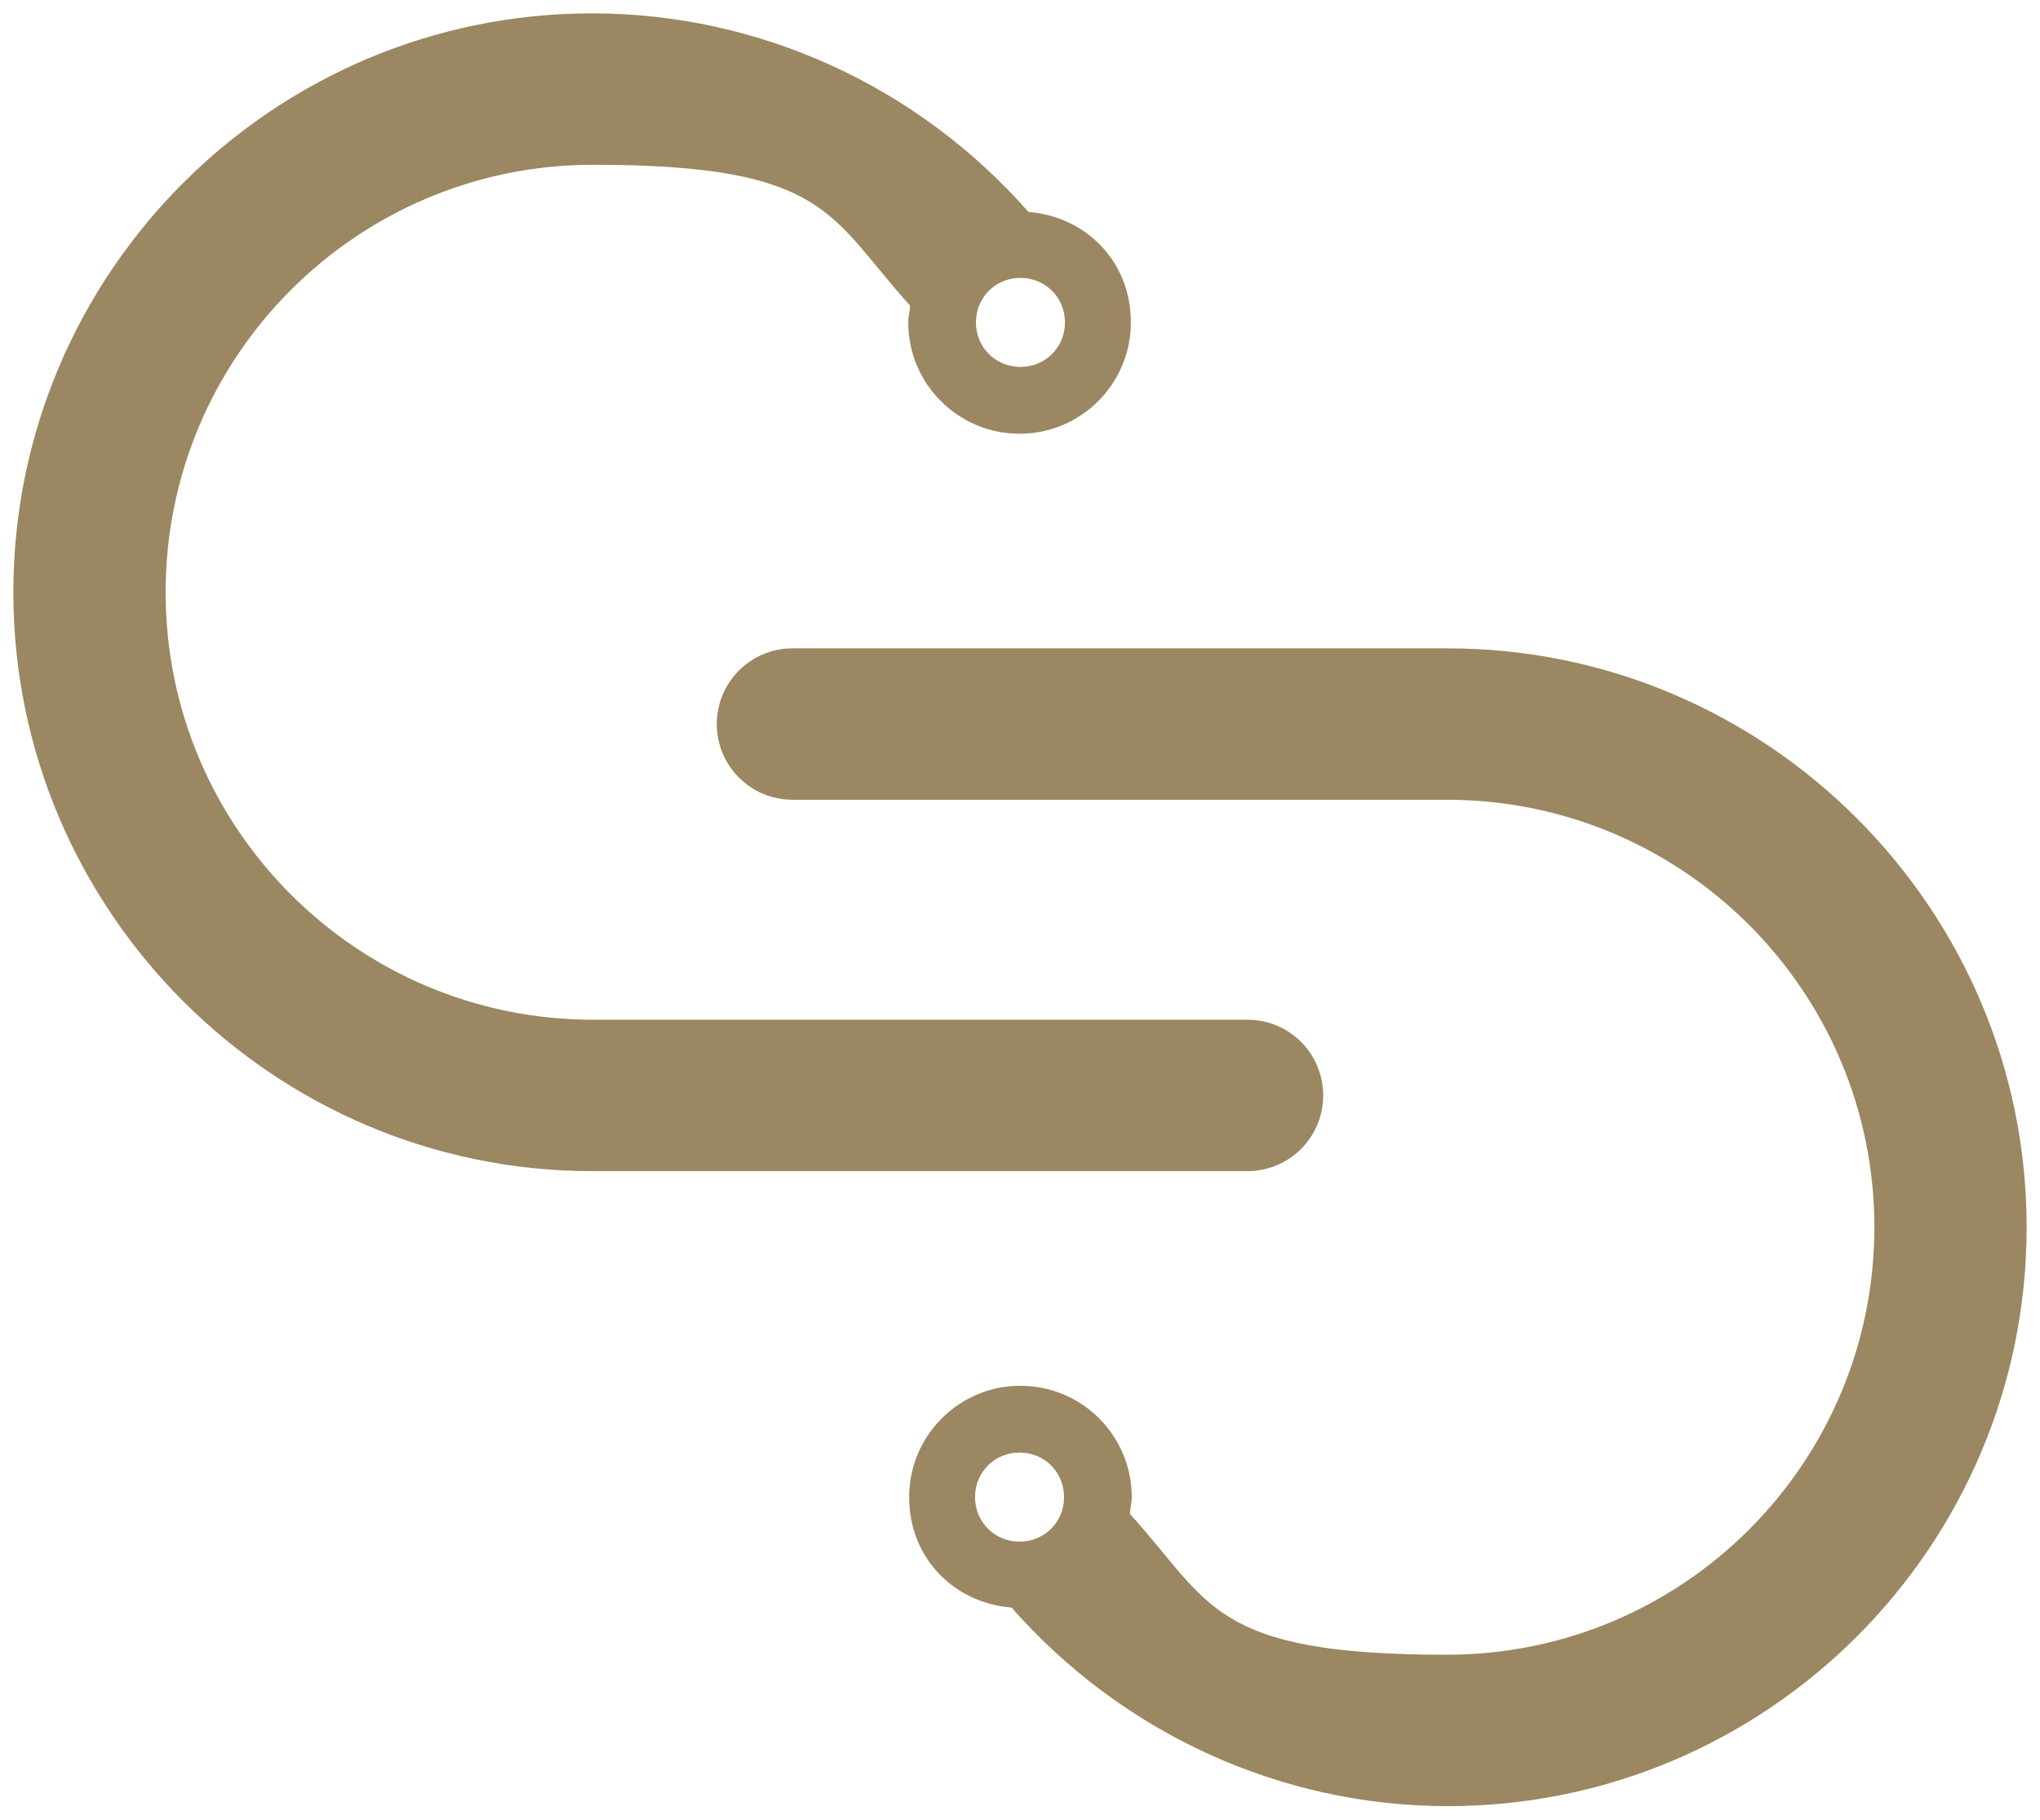
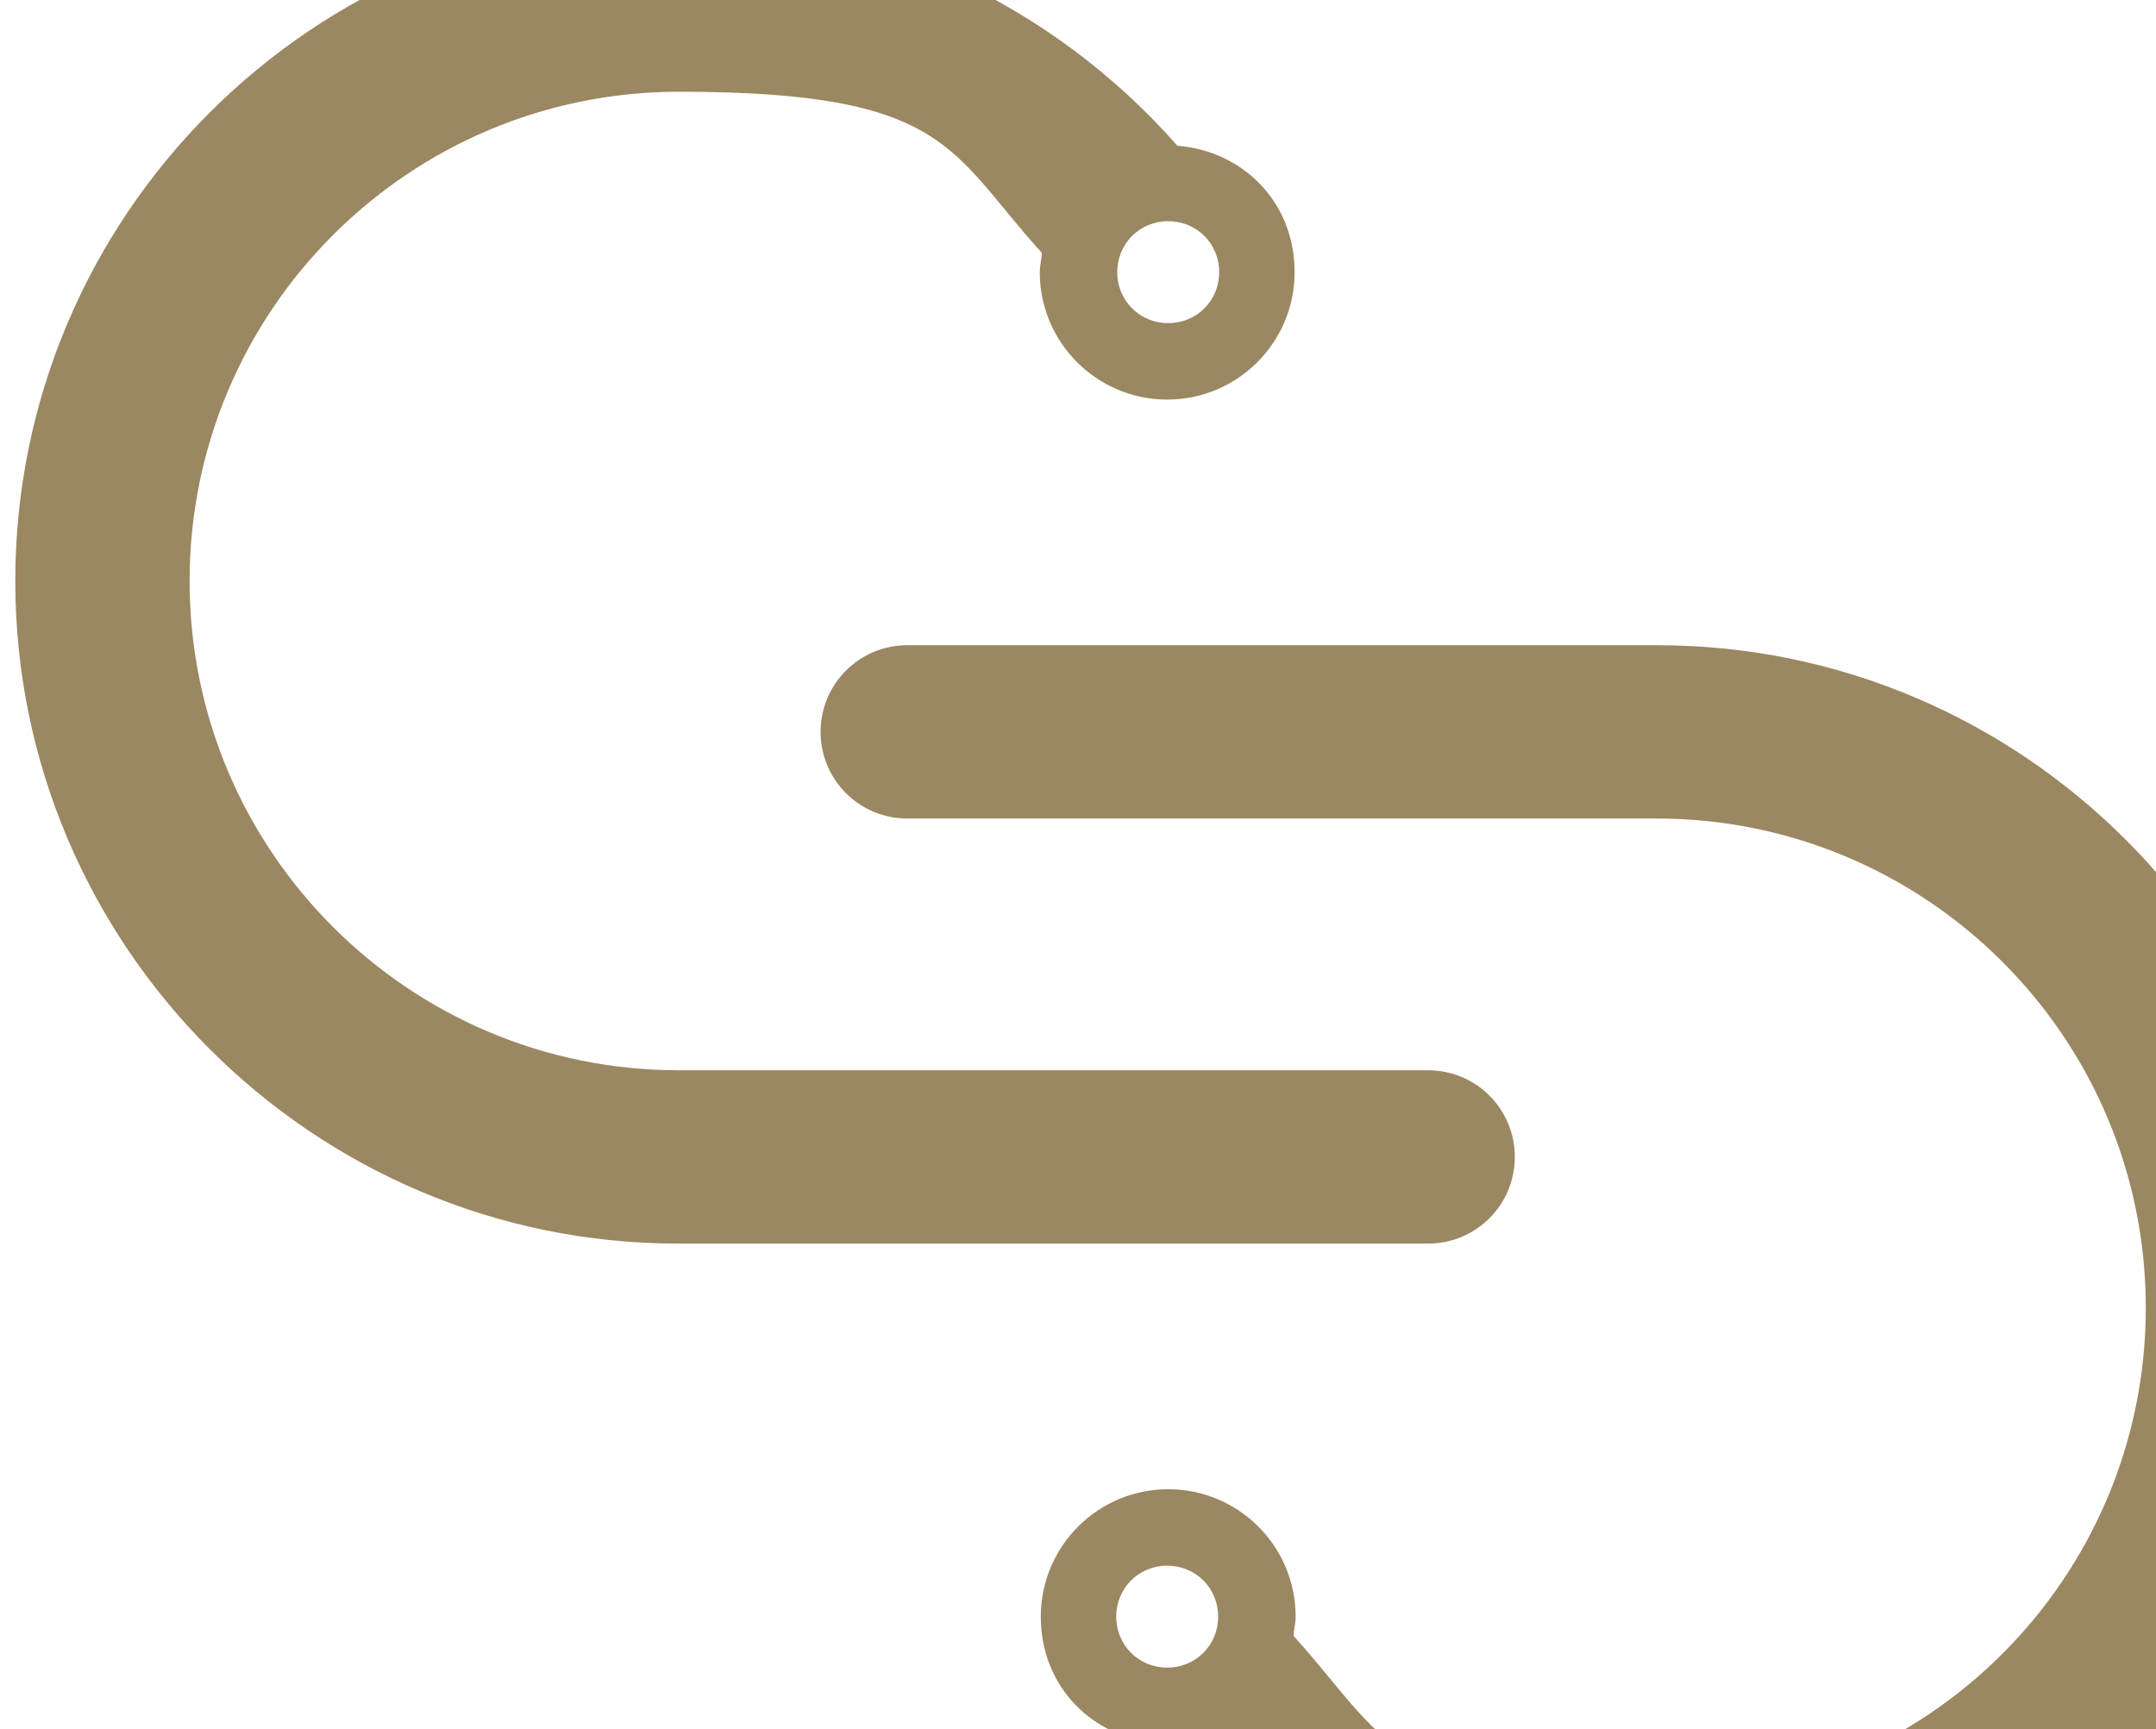
- <svg xmlns="http://www.w3.org/2000/svg" id="Layer_2" version="1.1" viewBox="435.3 335.2 229.1 204.3">
+ <svg xmlns="http://www.w3.org/2000/svg" id="Layer_2" version="1.1" viewBox="435.3 344.7 211.5 169.6">
  <defs>
    <style>
      .st1 {
        fill: #9b8761;
      }
    </style>
  </defs>
  <g>
    <path class="st1" d="M597.8,408h-73.5c-4.7,0-8.5,3.8-8.5,8.5s3.8,8.5,8.5,8.5h73.5c26.5,0,48,21.5,48,48s-21.5,48-48,48-26.5-5.8-35.6-15.8c0-.6.2-1.2.2-1.9,0-6.9-5.6-12.5-12.5-12.5s-12.5,5.6-12.5,12.5,5.1,11.9,11.5,12.4c12.4,14.1,30.2,22.3,49,22.3,35.9,0,65-29.2,65-65s-29.2-65-65-65ZM544.8,503.3c0-2.8,2.2-5,5-5s5,2.2,5,5-2.2,5-5,5-5-2.2-5-5Z" />
    <path class="st1" d="M501.9,466.7h73.5c4.7,0,8.5-3.8,8.5-8.5s-3.8-8.5-8.5-8.5h-73.5c-26.5,0-48-21.5-48-48,0-26.5,21.5-48,48-48s26.5,5.8,35.6,15.8c0,.6-.2,1.2-.2,1.9,0,6.9,5.6,12.5,12.5,12.5,6.9,0,12.5-5.6,12.5-12.5s-5.1-11.9-11.5-12.4c-12.4-14.1-30.2-22.3-49-22.3-35.9,0-65,29.2-65,65s29.2,65,65,65ZM554.9,371.4c0,2.8-2.2,5-5,5s-5-2.2-5-5,2.2-5,5-5,5,2.2,5,5Z" />
  </g>
</svg>
